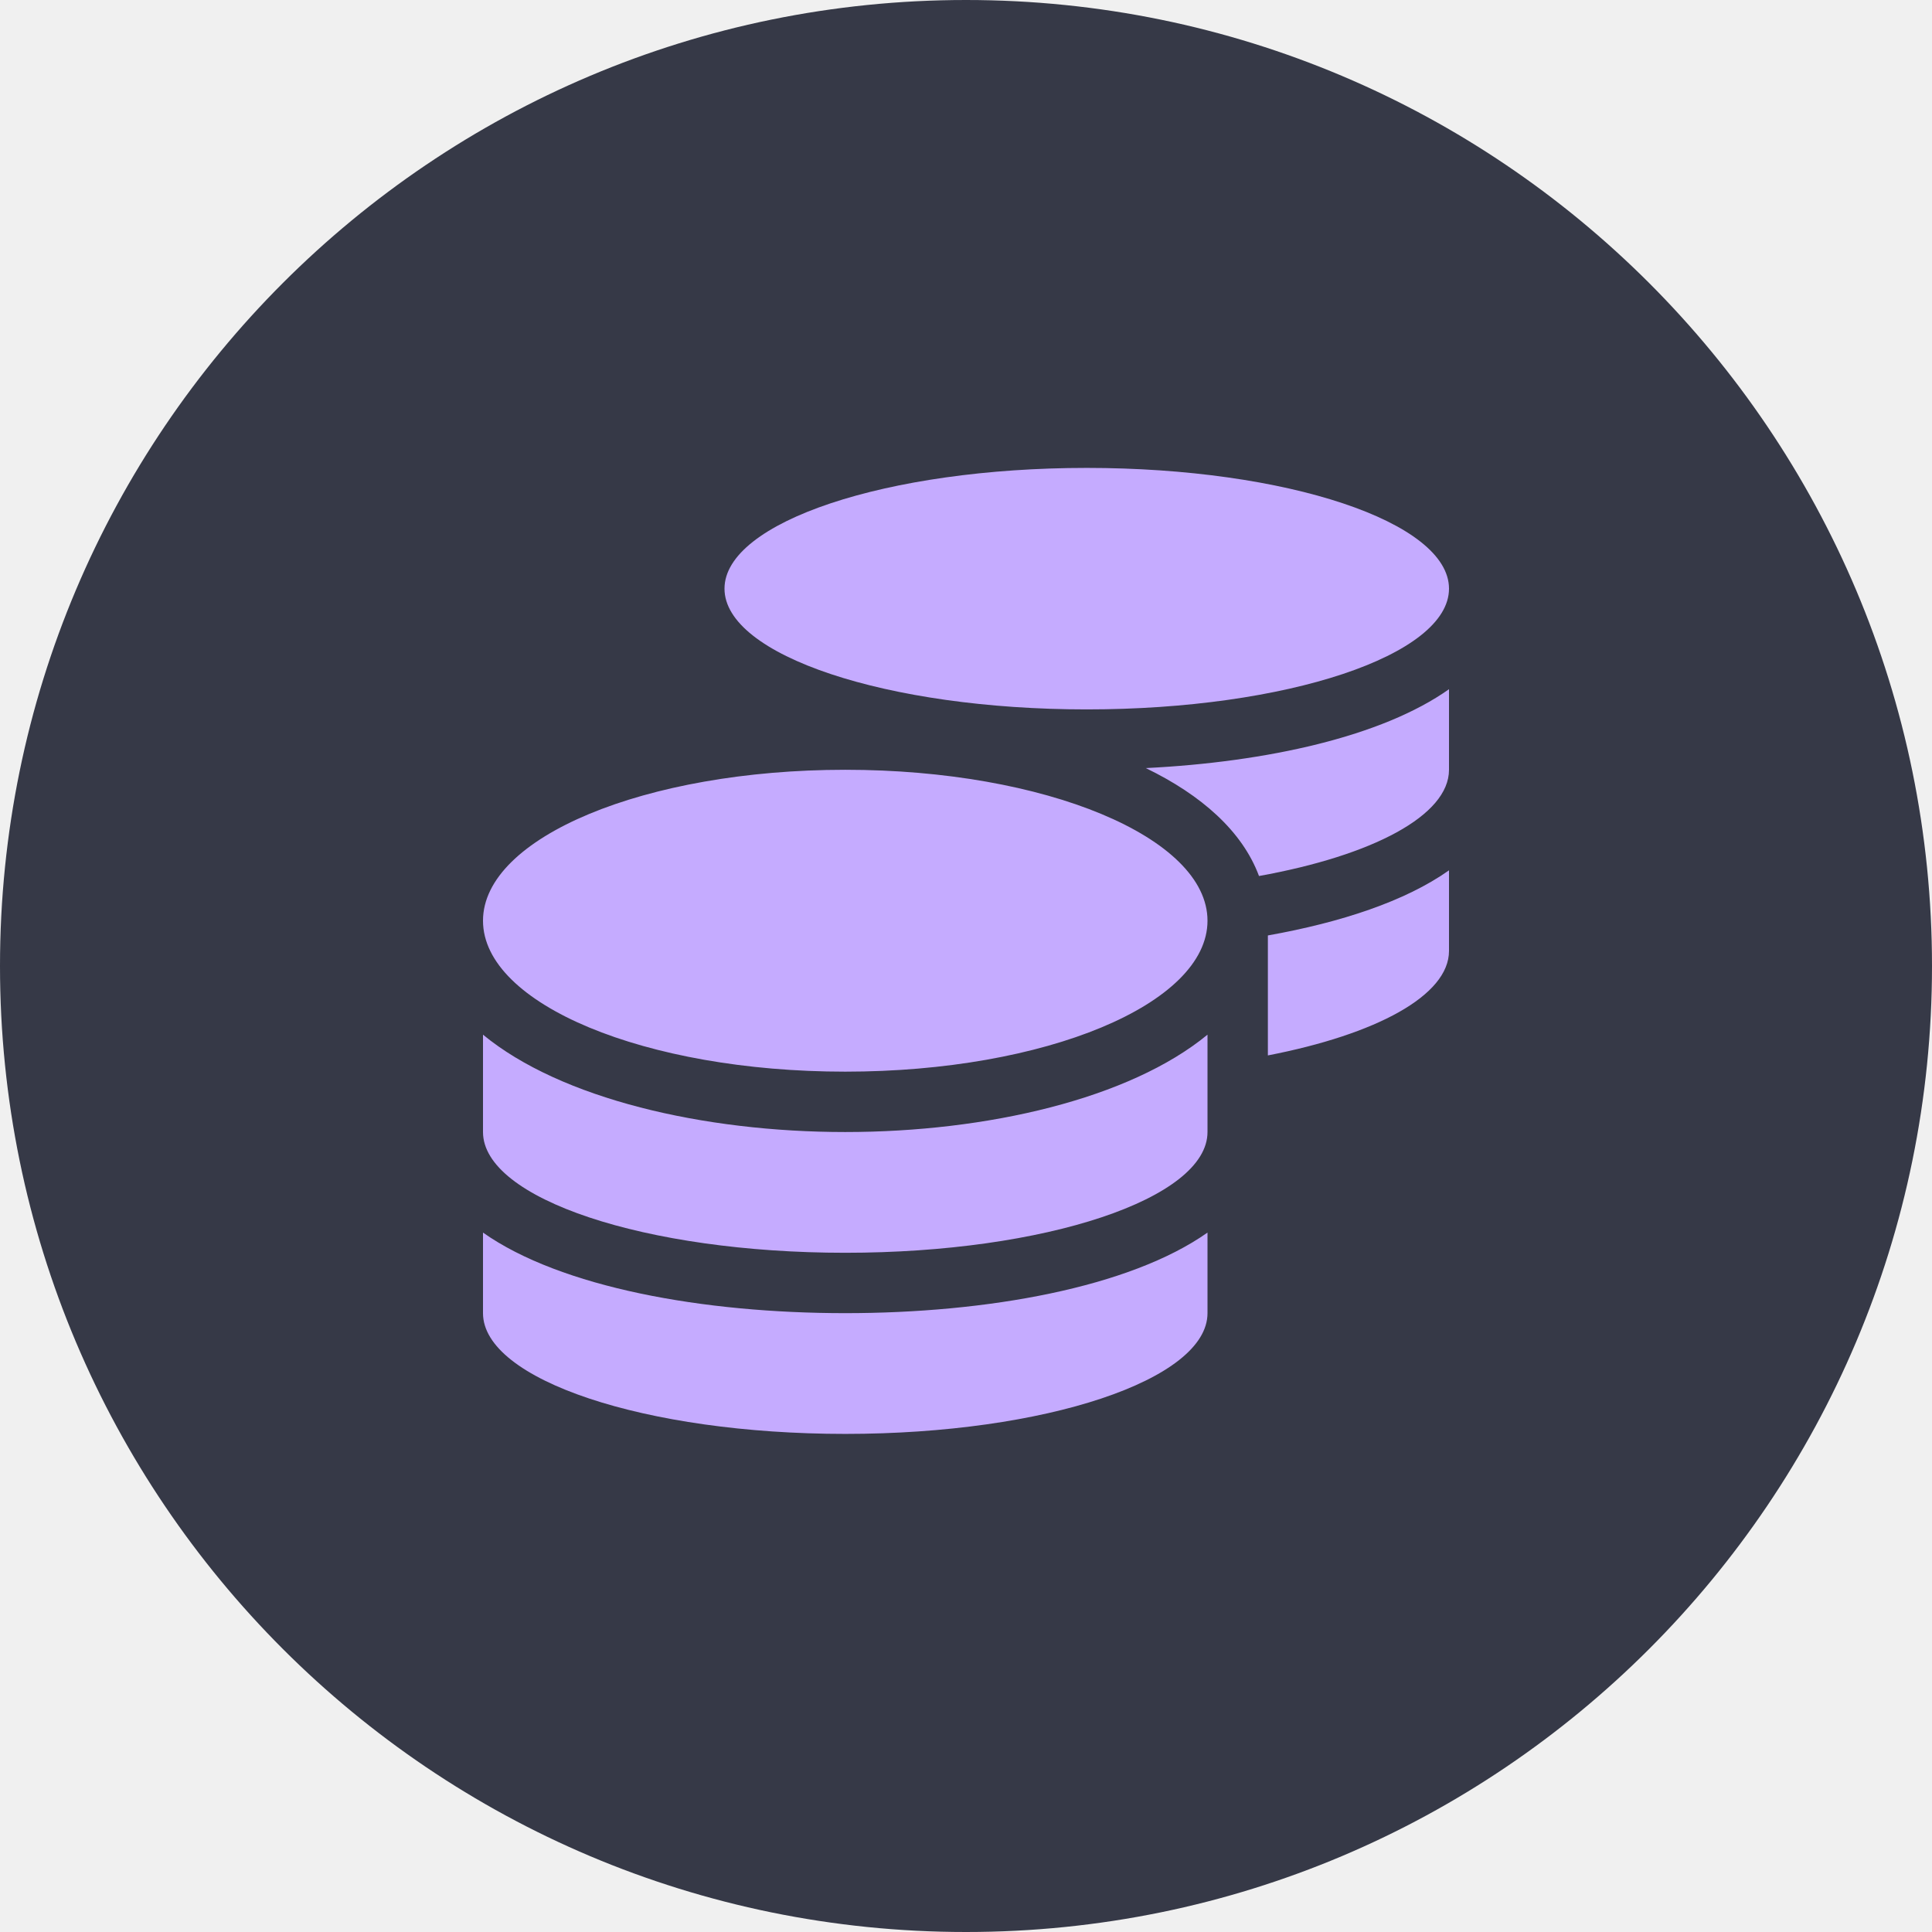
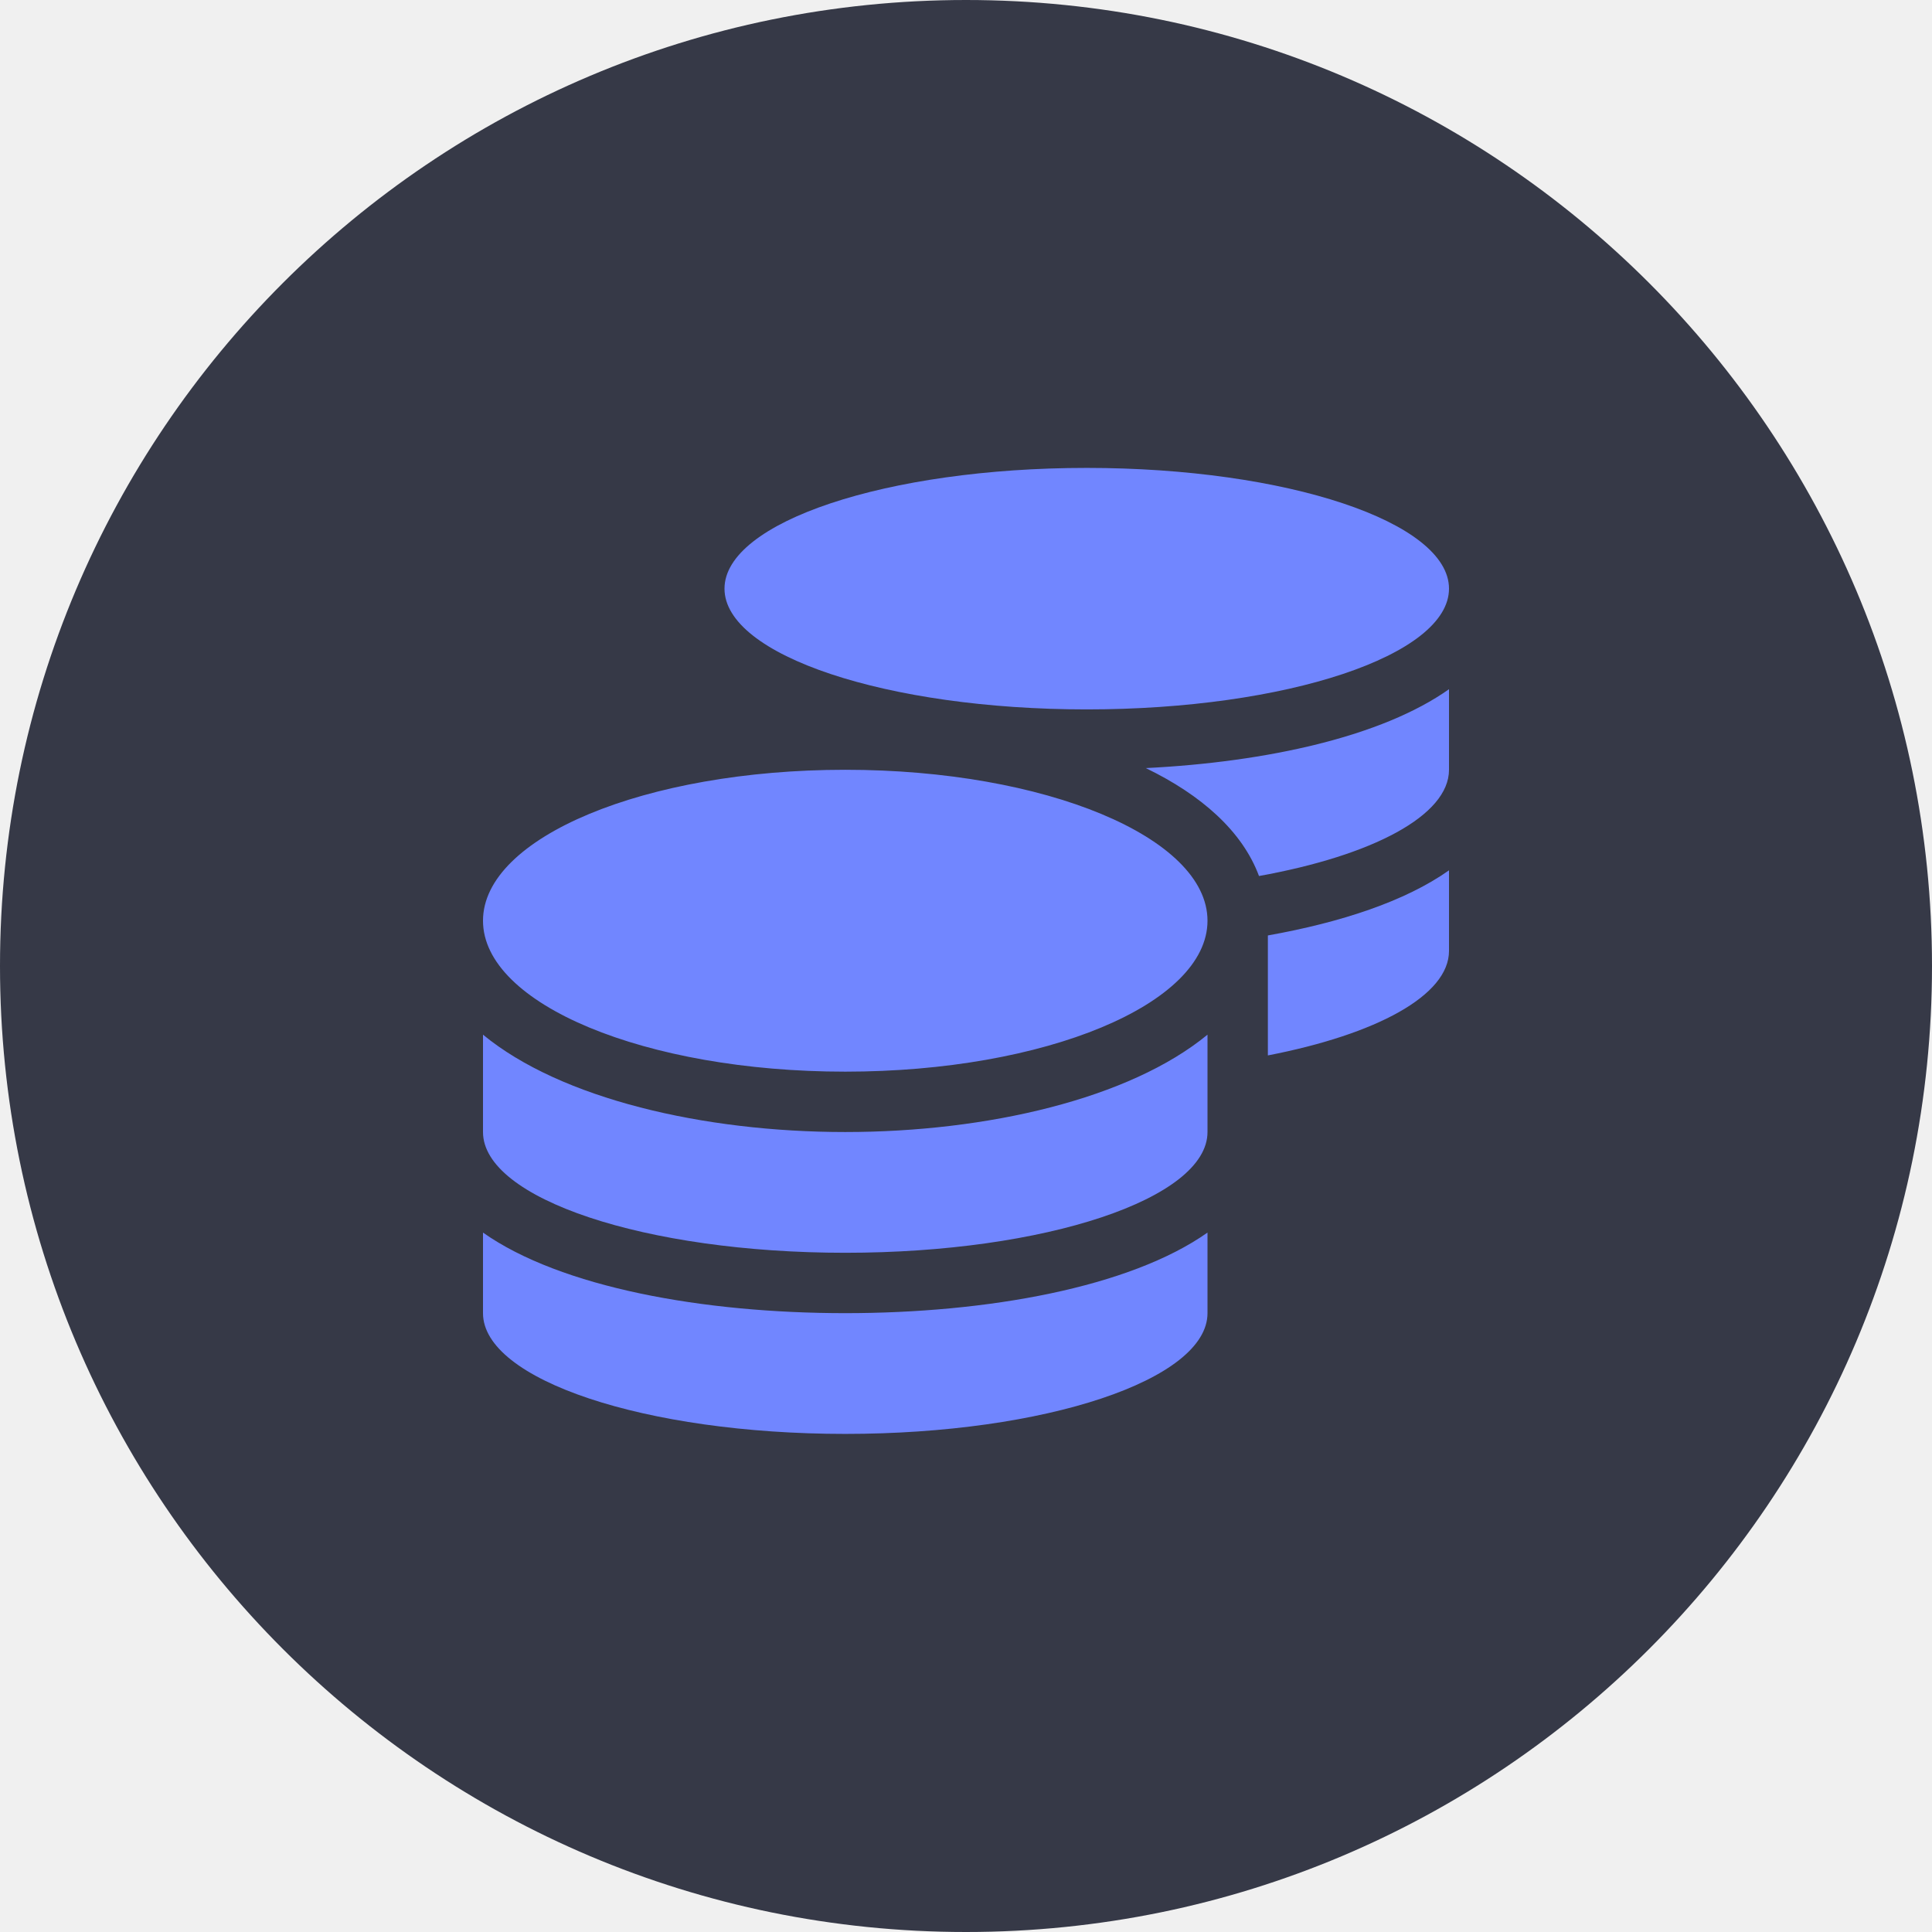
<svg xmlns="http://www.w3.org/2000/svg" width="64" height="64" viewBox="0 0 64 64" fill="none">
  <circle cx="32" cy="32" r="32" fill="#363947" />
  <g clip-path="url(#clip0_1000_5556)">
-     <path d="M16 40.831V43.5C16 45.706 21.375 47.5 28 47.5C34.625 47.5 40 45.706 40 43.5V40.831C37.419 42.65 32.7 43.5 28 43.5C23.3 43.5 18.581 42.65 16 40.831ZM36 23.5C42.625 23.5 48 21.706 48 19.5C48 17.294 42.625 15.5 36 15.5C29.375 15.5 24 17.294 24 19.5C24 21.706 29.375 23.5 36 23.5ZM16 34.275V37.5C16 39.706 21.375 41.5 28 41.5C34.625 41.5 40 39.706 40 37.5V34.275C37.419 36.4 32.694 37.5 28 37.5C23.306 37.5 18.581 36.4 16 34.275ZM42 34.962C45.581 34.269 48 32.981 48 31.5V28.831C46.55 29.856 44.419 30.556 42 30.988V34.962ZM28 25.5C21.375 25.5 16 27.738 16 30.5C16 33.263 21.375 35.5 28 35.5C34.625 35.5 40 33.263 40 30.5C40 27.738 34.625 25.5 28 25.5ZM41.706 29.019C45.456 28.344 48 27.019 48 25.5V22.831C45.781 24.4 41.969 25.244 37.956 25.444C39.8 26.337 41.156 27.538 41.706 29.019Z" fill="#C5ABFF" />
+     <path d="M16 40.831V43.5C16 45.706 21.375 47.5 28 47.5C34.625 47.5 40 45.706 40 43.5V40.831C37.419 42.65 32.7 43.5 28 43.5C23.3 43.5 18.581 42.65 16 40.831ZM36 23.5C42.625 23.5 48 21.706 48 19.5C48 17.294 42.625 15.5 36 15.5C29.375 15.5 24 17.294 24 19.5C24 21.706 29.375 23.5 36 23.5ZM16 34.275V37.5C16 39.706 21.375 41.5 28 41.5C34.625 41.5 40 39.706 40 37.5V34.275C37.419 36.4 32.694 37.5 28 37.5C23.306 37.5 18.581 36.4 16 34.275ZM42 34.962C45.581 34.269 48 32.981 48 31.5V28.831C46.55 29.856 44.419 30.556 42 30.988V34.962ZM28 25.5C21.375 25.5 16 27.738 16 30.5C16 33.263 21.375 35.5 28 35.5C34.625 35.5 40 33.263 40 30.5C40 27.738 34.625 25.5 28 25.5ZM41.706 29.019C45.456 28.344 48 27.019 48 25.5V22.831C45.781 24.4 41.969 25.244 37.956 25.444C39.8 26.337 41.156 27.538 41.706 29.019Z" fill="#7186FF" />
  </g>
  <defs>
    <clipPath id="clip0_1000_5556">
      <rect width="32" height="32" fill="white" transform="translate(16 15.5)" />
    </clipPath>
  </defs>
</svg>
